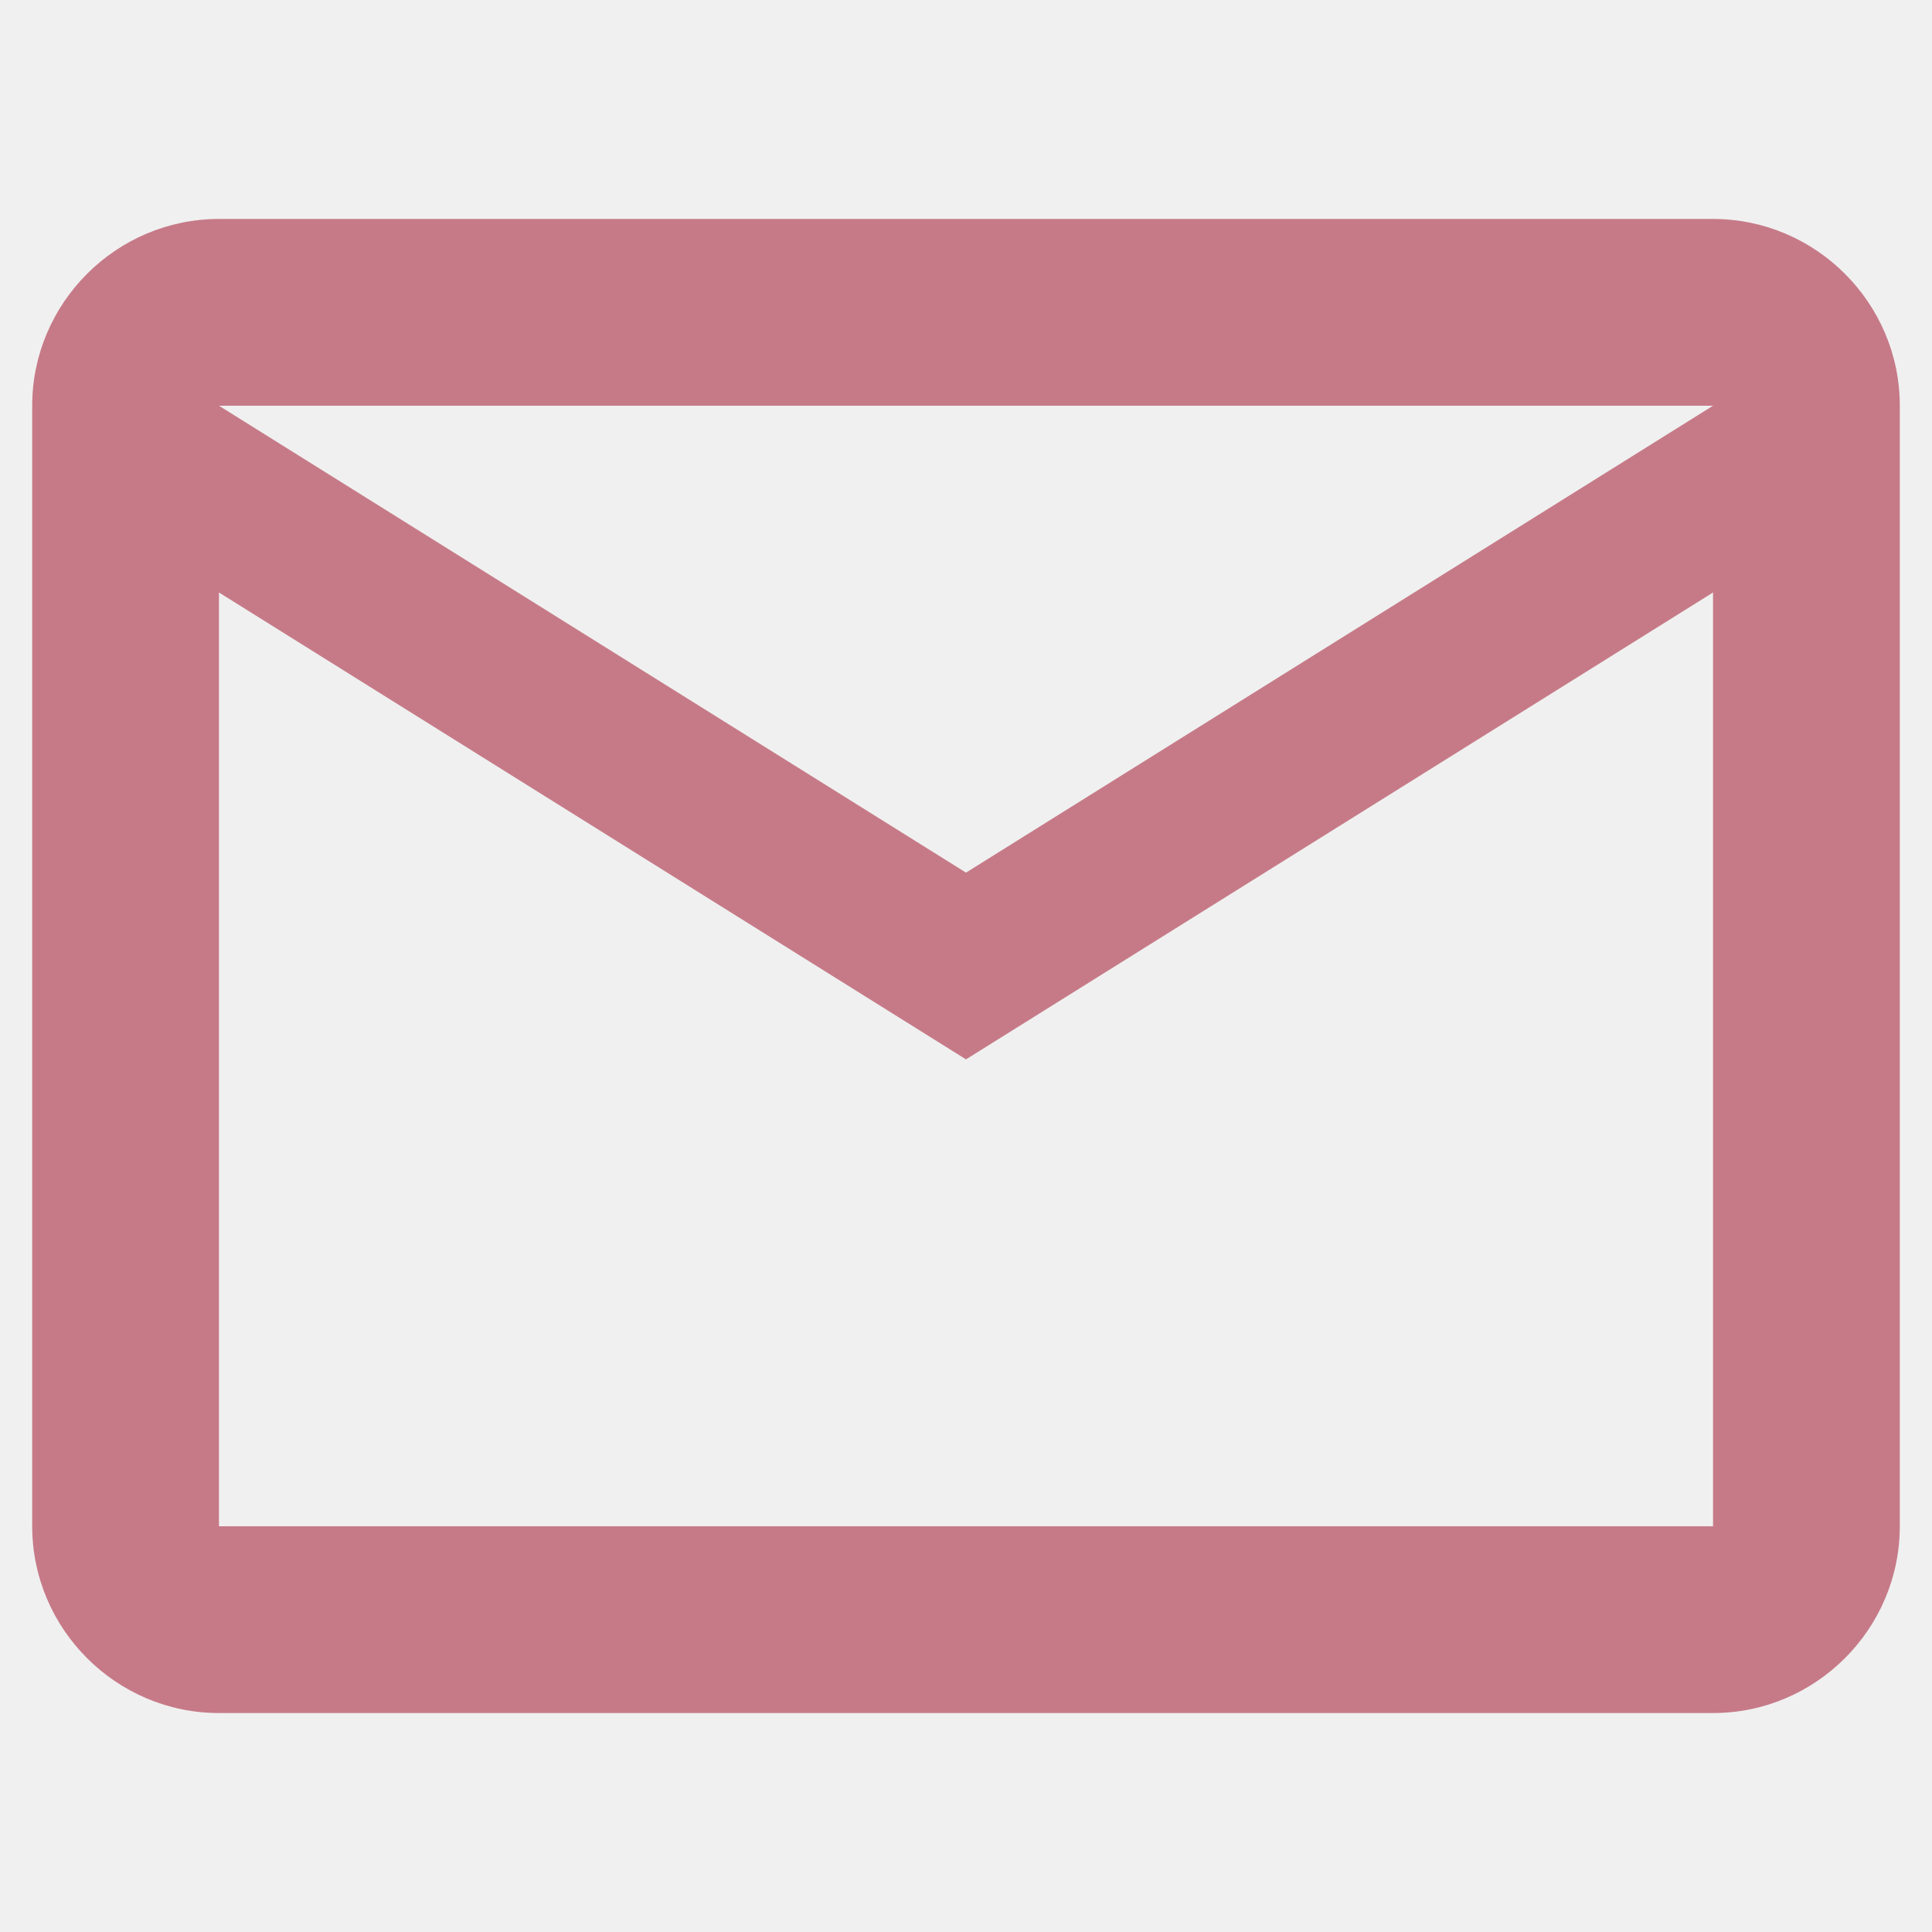
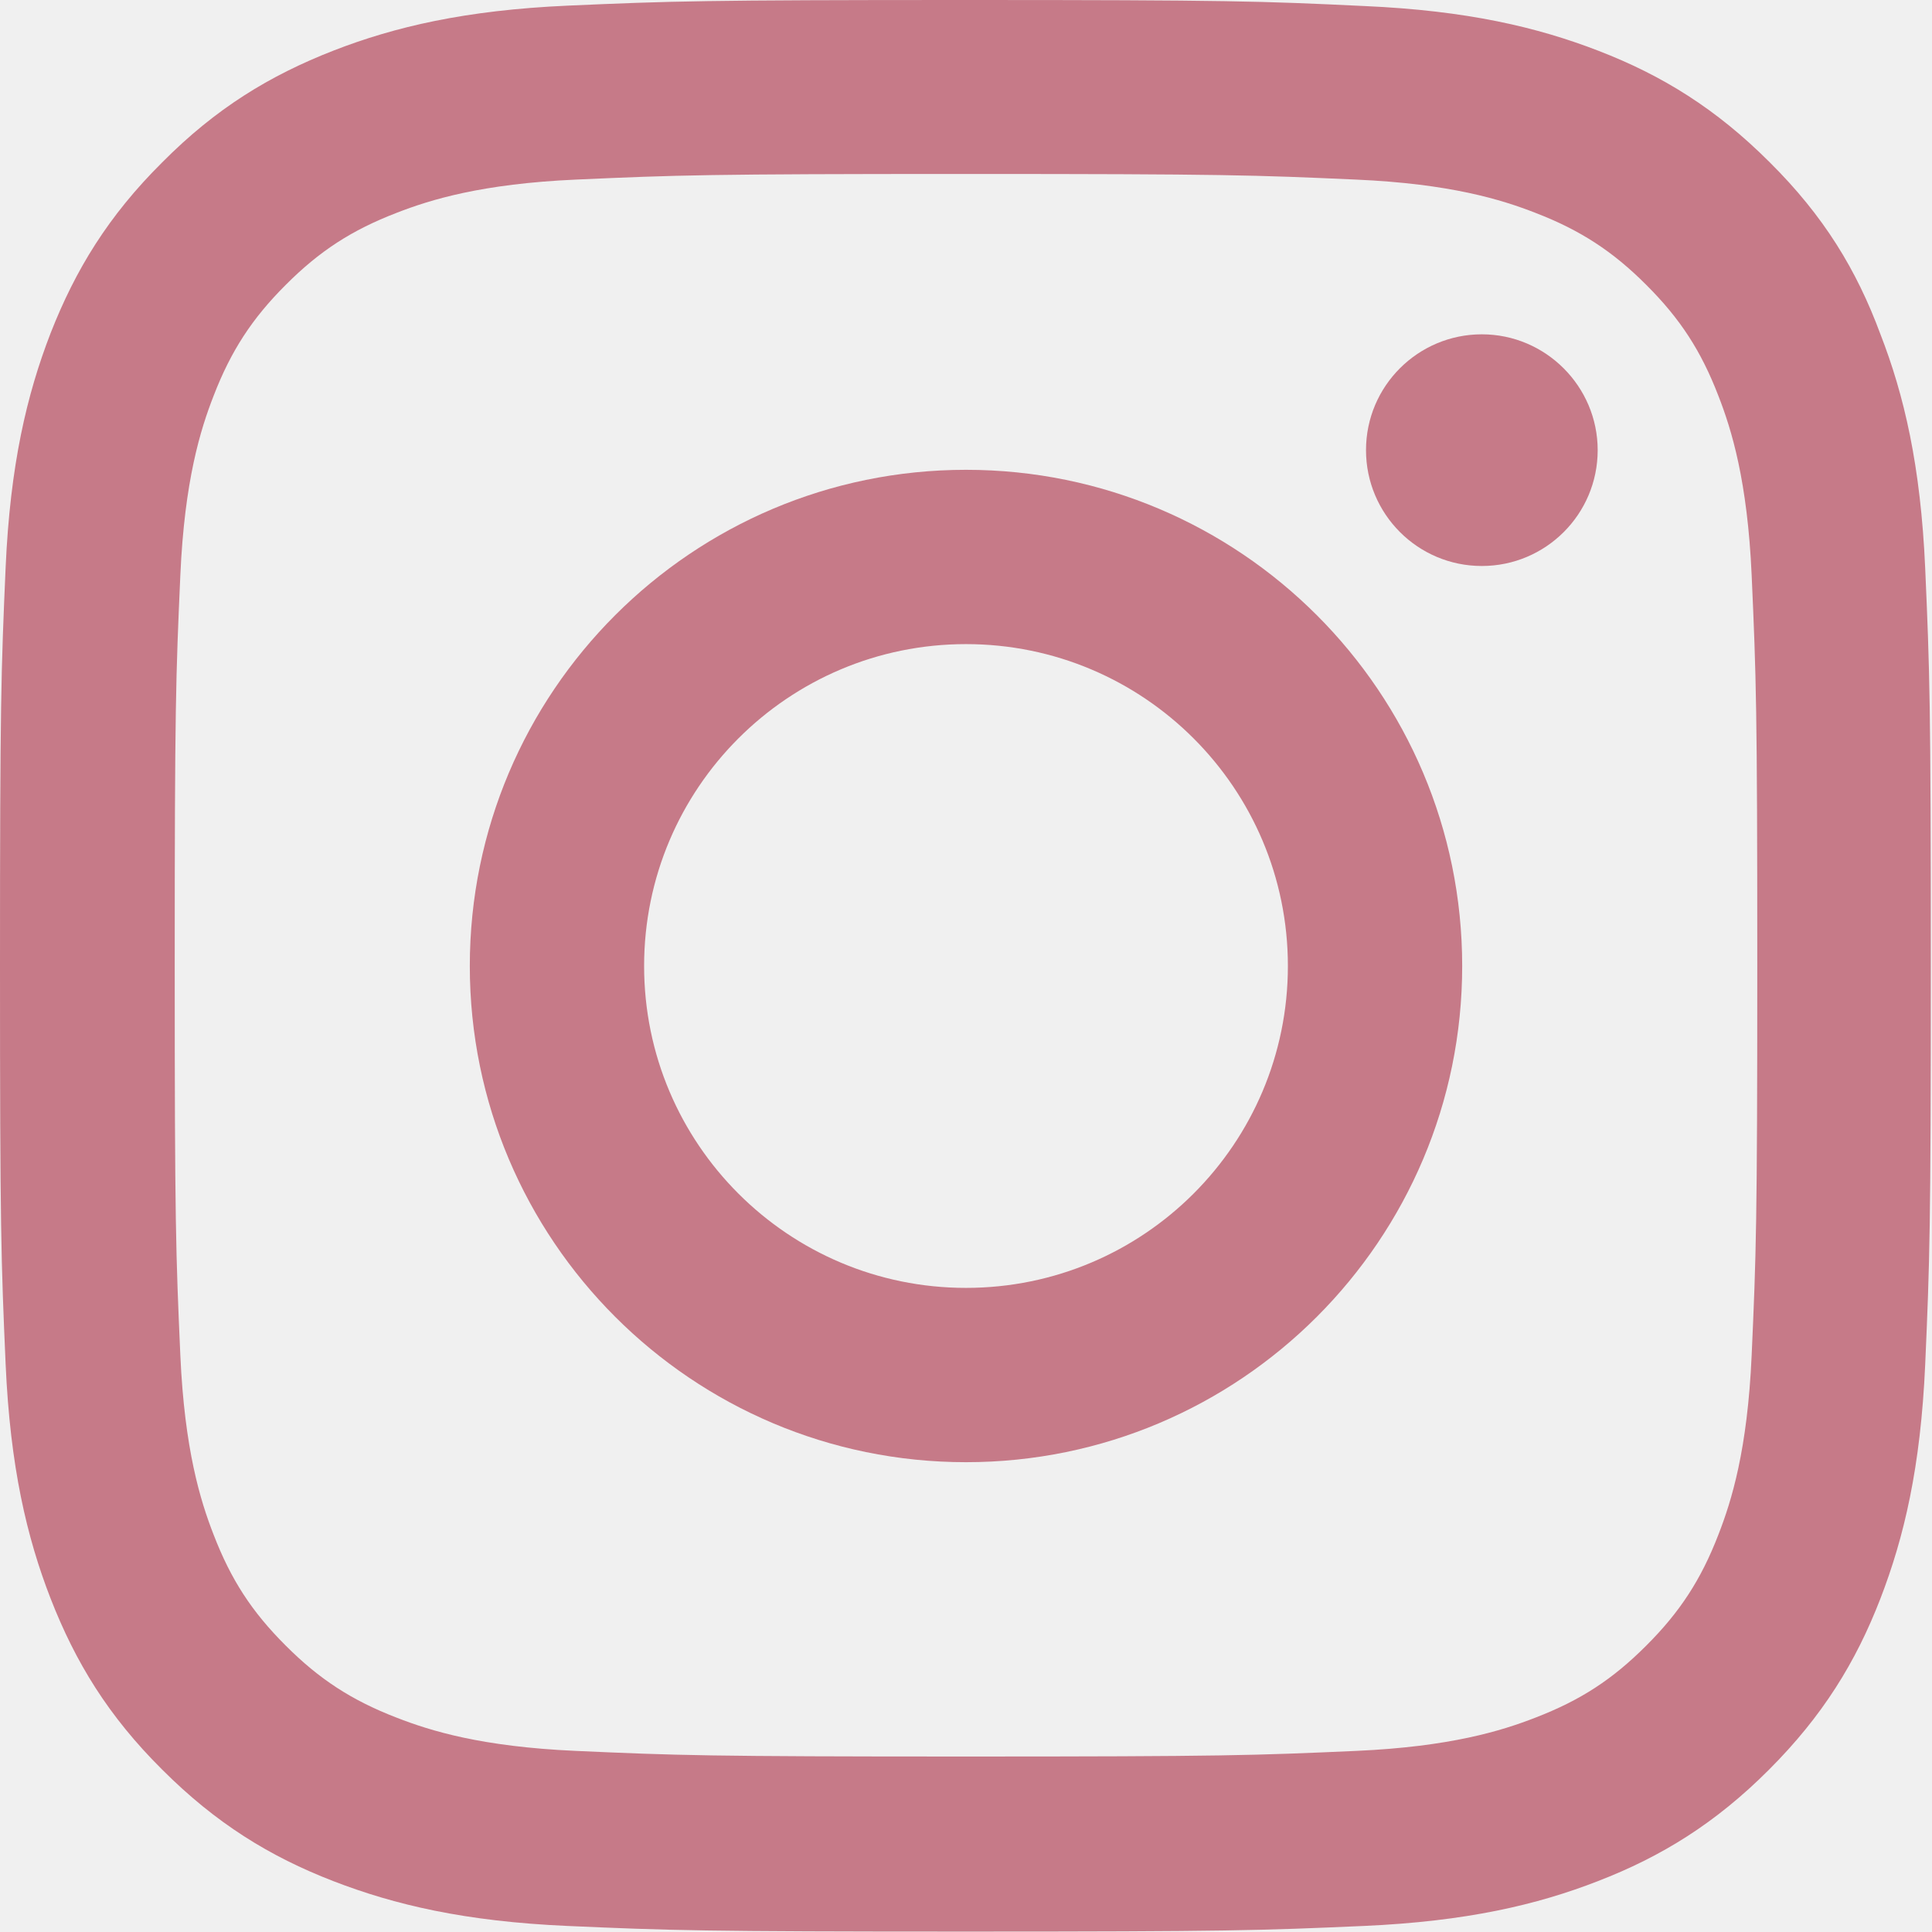
- <svg xmlns="http://www.w3.org/2000/svg" width="24" height="24" viewBox="0 0 24 24" fill="none">
-   <path d="M23.6 5.04C23.6 3.764 22.556 2.72 21.28 2.72H2.72C1.444 2.72 0.4 3.764 0.4 5.04V18.96C0.4 20.236 1.444 21.28 2.72 21.28H21.28C22.556 21.28 23.6 20.236 23.6 18.96V5.04ZM21.28 5.04L12 10.84L2.72 5.04H21.28ZM21.28 18.96H2.72V7.36L12 13.16L21.28 7.36V18.96Z" fill="#C67A88" />
+ <svg xmlns="http://www.w3.org/2000/svg" width="23" height="23" viewBox="0 0 23 23" fill="none">
+   <g clip-path="url(#clip0_1_39)">
+     <path d="M11.5 2.071C14.573 2.071 14.937 2.084 16.145 2.138C17.268 2.188 17.874 2.376 18.279 2.534C18.813 2.74 19.2 2.992 19.599 3.392C20.004 3.796 20.251 4.178 20.457 4.712C20.615 5.117 20.803 5.728 20.853 6.846C20.907 8.059 20.92 8.423 20.92 11.491C20.92 14.564 20.907 14.928 20.853 16.136C20.803 17.259 20.615 17.865 20.457 18.27C20.251 18.804 19.999 19.191 19.599 19.59C19.195 19.995 18.813 20.242 18.279 20.448C17.874 20.606 17.264 20.794 16.145 20.844C14.932 20.898 14.568 20.911 11.5 20.911C8.427 20.911 8.063 20.898 6.855 20.844C5.732 20.794 5.126 20.606 4.721 20.448C4.187 20.242 3.8 19.99 3.401 19.59C2.996 19.186 2.749 18.804 2.543 18.27C2.385 17.865 2.197 17.255 2.147 16.136C2.093 14.923 2.08 14.559 2.08 11.491C2.08 8.418 2.093 8.054 2.147 6.846C2.197 5.723 2.385 5.117 2.543 4.712C2.749 4.178 3.001 3.791 3.401 3.392C3.805 2.987 4.187 2.74 4.721 2.534C5.126 2.376 5.737 2.188 6.855 2.138C8.063 2.084 8.427 2.071 11.5 2.071ZM11.5 0C8.378 0 7.987 0.013 6.761 0.067C5.539 0.121 4.699 0.319 3.971 0.602C3.212 0.898 2.57 1.289 1.932 1.932C1.289 2.57 0.898 3.212 0.602 3.967C0.319 4.699 0.121 5.534 0.067 6.756C0.013 7.987 0 8.378 0 11.5C0 14.622 0.013 15.013 0.067 16.239C0.121 17.461 0.319 18.301 0.602 19.029C0.898 19.788 1.289 20.43 1.932 21.068C2.57 21.706 3.212 22.102 3.967 22.394C4.699 22.677 5.534 22.874 6.756 22.928C7.983 22.982 8.373 22.995 11.495 22.995C14.618 22.995 15.008 22.982 16.235 22.928C17.457 22.874 18.297 22.677 19.024 22.394C19.779 22.102 20.422 21.706 21.059 21.068C21.697 20.43 22.093 19.788 22.385 19.033C22.668 18.301 22.865 17.466 22.919 16.244C22.973 15.017 22.986 14.627 22.986 11.505C22.986 8.382 22.973 7.992 22.919 6.765C22.865 5.543 22.668 4.703 22.385 3.976C22.102 3.212 21.711 2.57 21.068 1.932C20.43 1.294 19.788 0.898 19.033 0.606C18.301 0.323 17.466 0.126 16.244 0.072C15.013 0.013 14.622 0 11.5 0Z" fill="#C67A88" />
+     <path d="M11.5 5.593C8.239 5.593 5.593 8.239 5.593 11.5C5.593 14.761 8.239 17.407 11.5 17.407C14.761 17.407 17.407 14.761 17.407 11.5C17.407 8.239 14.761 5.593 11.5 5.593ZM11.5 15.332C9.384 15.332 7.668 13.616 7.668 11.5C7.668 9.384 9.384 7.668 11.5 7.668C13.616 7.668 15.332 9.384 15.332 11.5C15.332 13.616 13.616 15.332 11.5 15.332Z" fill="#C67A88" />
+     <path d="M19.02 5.359C19.02 6.123 18.4 6.738 17.641 6.738C16.877 6.738 16.262 6.118 16.262 5.359C16.262 4.595 16.882 3.98 17.641 3.98C18.4 3.98 19.02 4.6 19.02 5.359Z" fill="#C67A88" />
+   </g>
+   <defs>
+     <clipPath id="clip0_1_39">
+       <rect width="23" height="23" fill="white" />
+     </clipPath>
+   </defs>
</svg>
